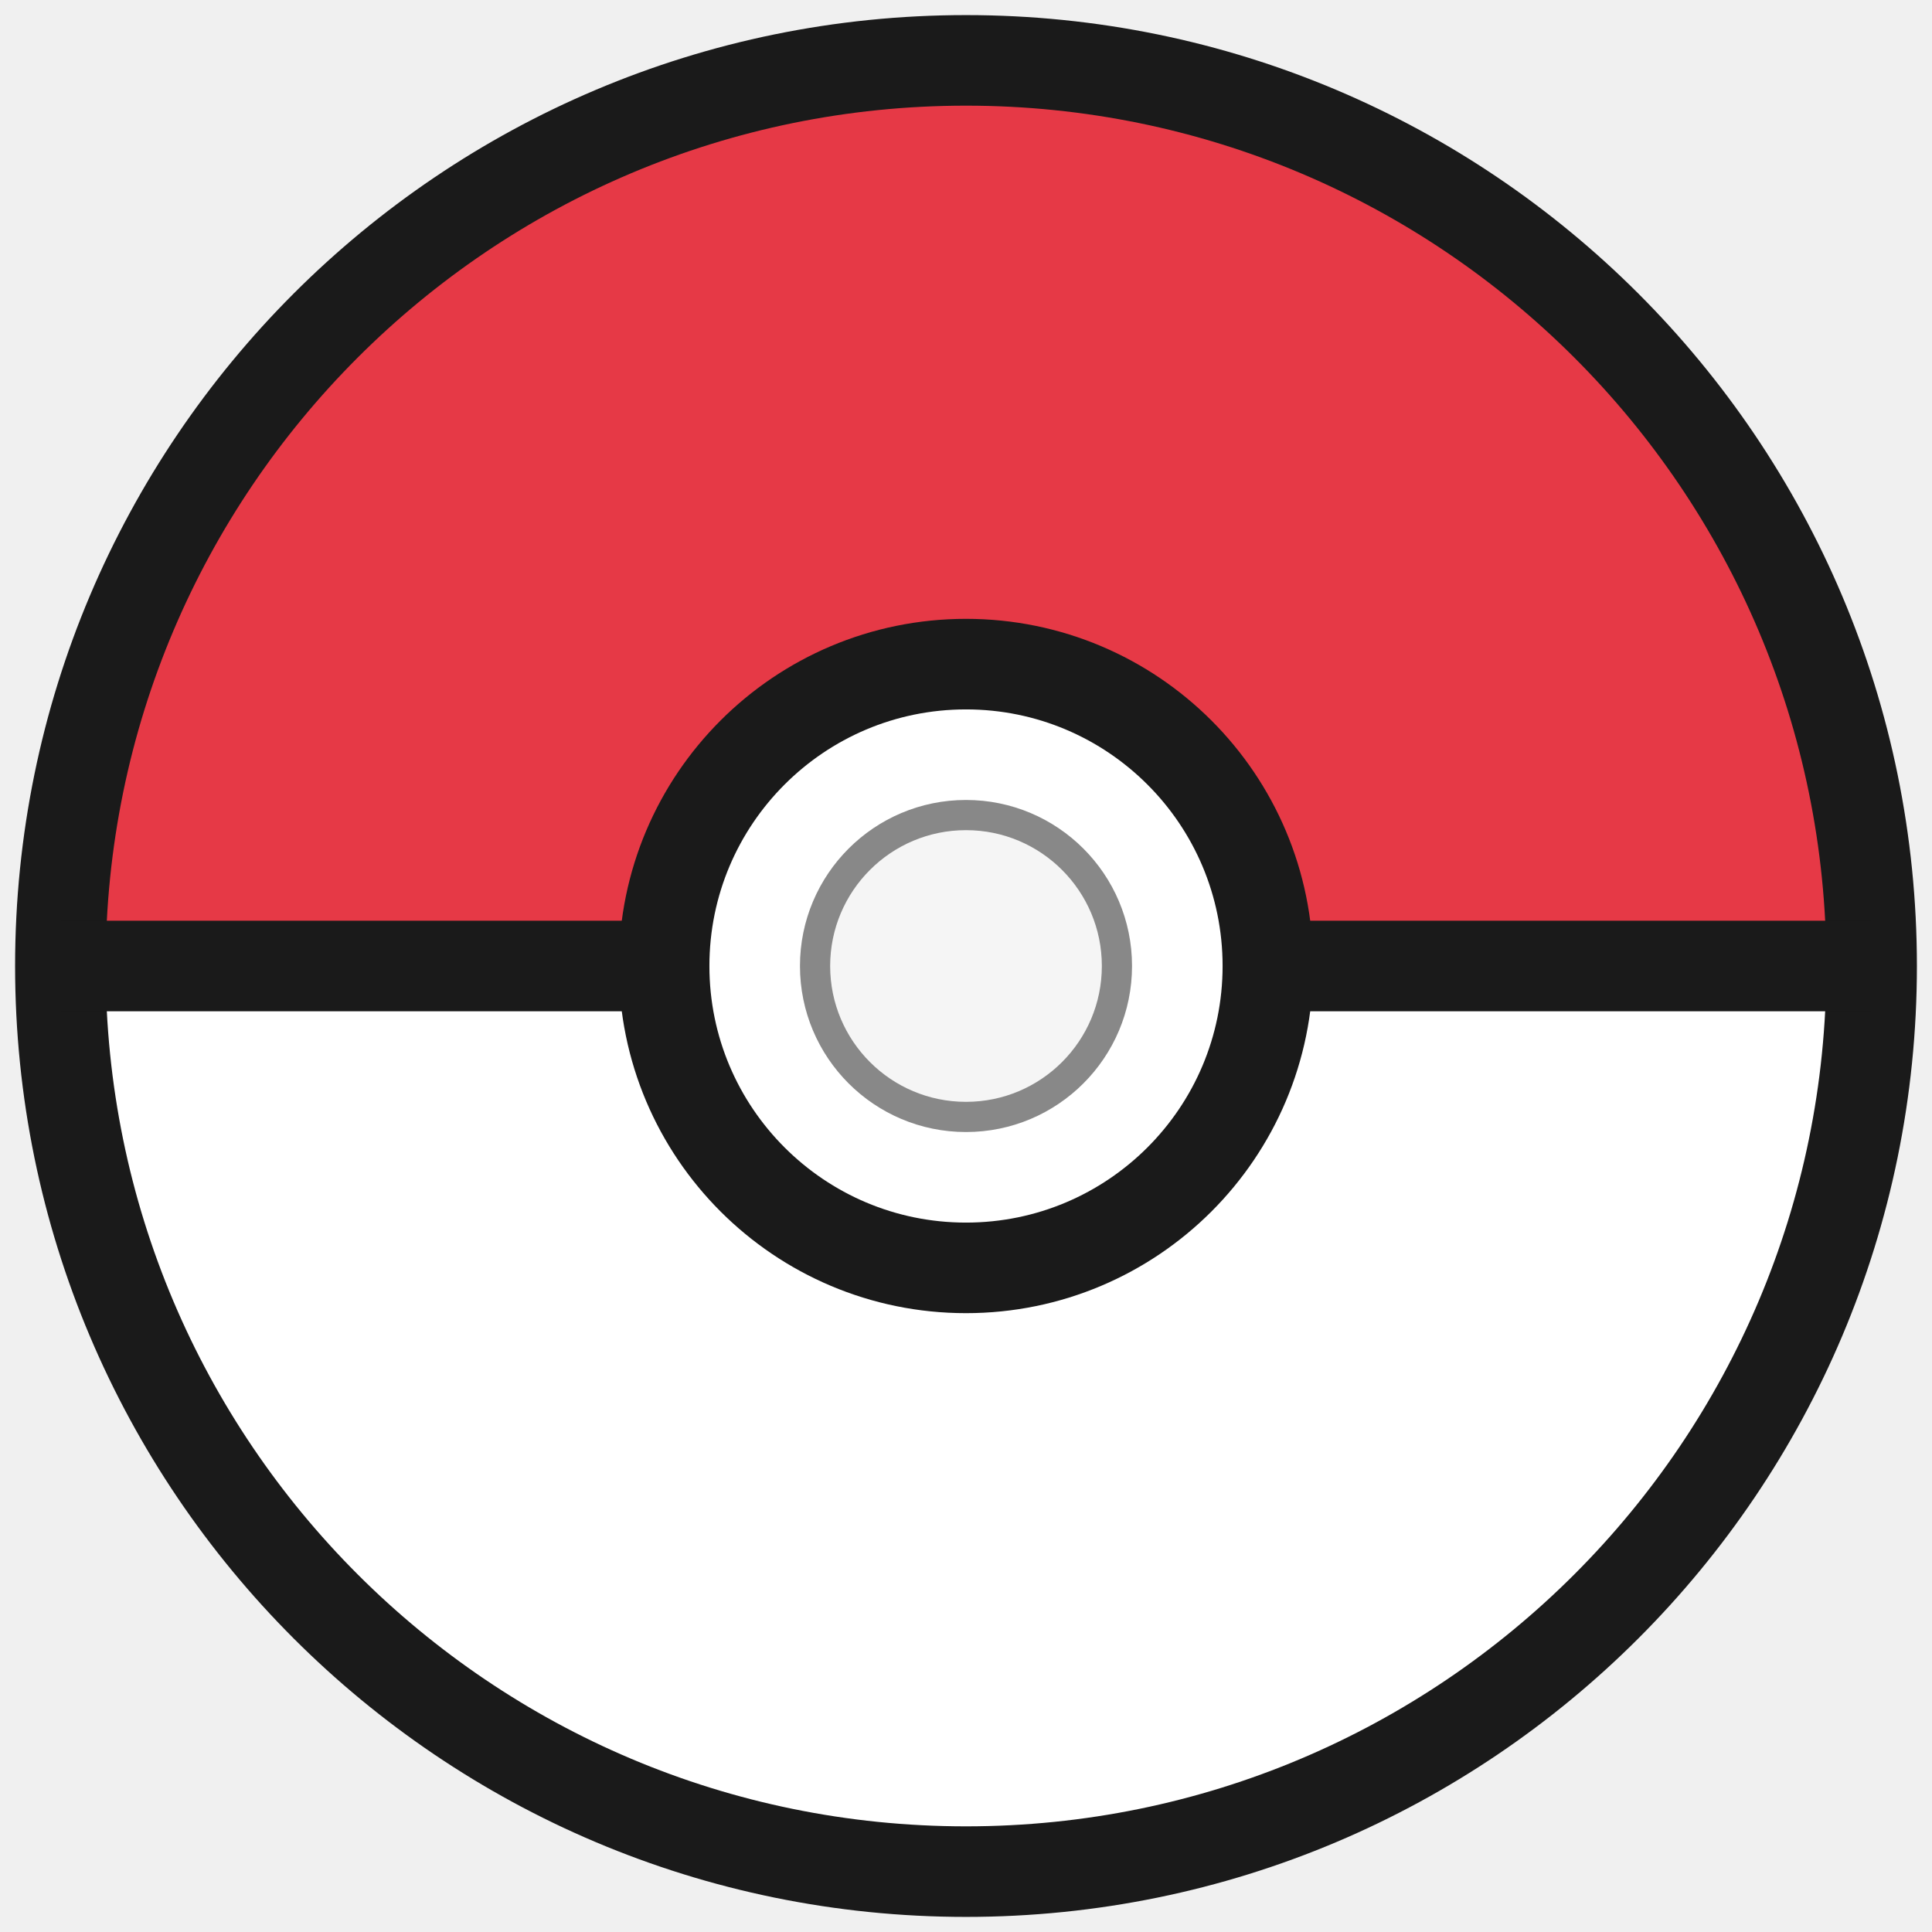
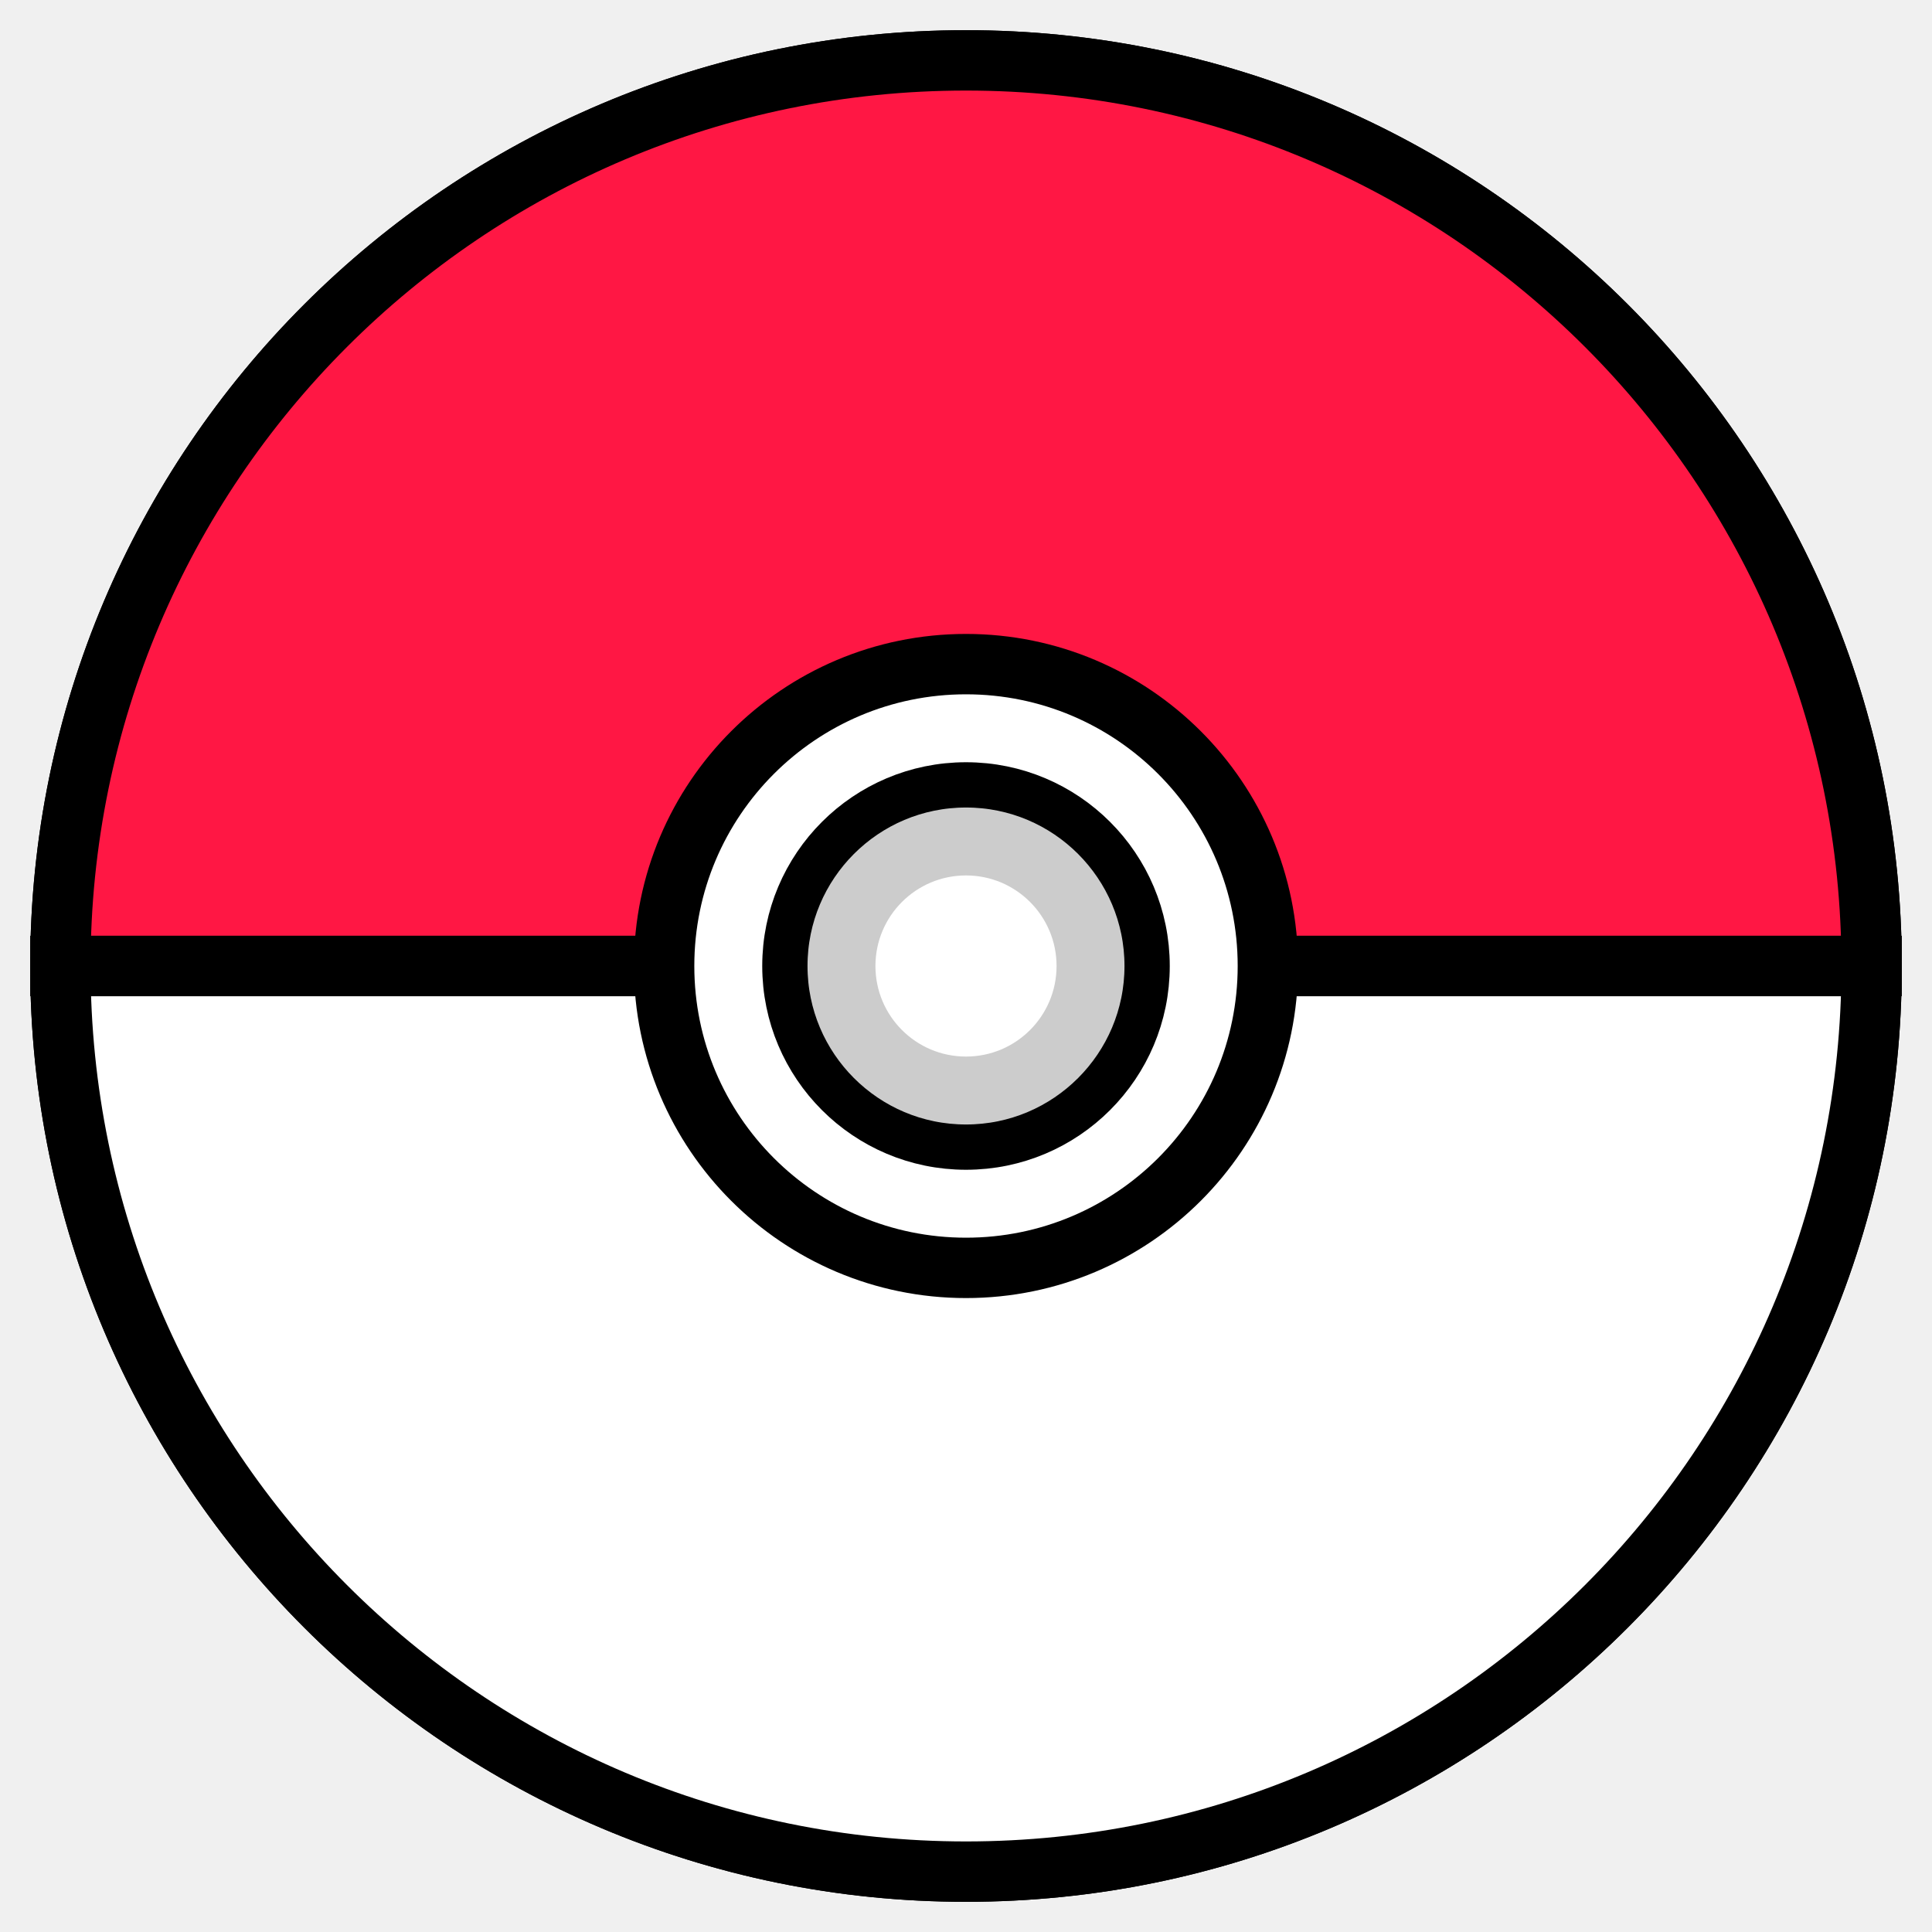
- <svg xmlns="http://www.w3.org/2000/svg" viewBox="0 0 32 32">
-   <defs>
-     <clipPath id="c">
-       <circle cx="16" cy="16" r="15" />
-     </clipPath>
-   </defs>
-   <circle cx="16" cy="16" r="15" fill="#e63946" />
-   <rect x="1" y="16" width="30" height="15" fill="#ffffff" clip-path="url(#c)" />
-   <circle cx="16" cy="16" r="15" fill="none" stroke="#1a1a1a" stroke-width="1.5" />
-   <line x1="1" y1="16" x2="31" y2="16" stroke="#1a1a1a" stroke-width="1.5" />
-   <circle cx="16" cy="16" r="5" fill="#ffffff" stroke="#1a1a1a" stroke-width="1.5" />
-   <circle cx="16" cy="16" r="2.5" fill="#f5f5f5" stroke="#888" stroke-width="0.5" />
+ <svg xmlns="http://www.w3.org/2000/svg" viewBox="0 0 64 64">
+   <circle cx="32" cy="32" r="30" fill="#ffffff" stroke="#000" stroke-width="2" />
+   <path d="M 2 32 A 30 30 0 0 1 62 32 Z" fill="#ff1744" stroke="#000" stroke-width="2" />
+   <path d="M 2 32 A 30 30 0 0 0 62 32 Z" fill="#ffffff" stroke="#000" stroke-width="2" />
+   <line x1="2" y1="32" x2="62" y2="32" stroke="#000" stroke-width="2" />
+   <circle cx="32" cy="32" r="10" fill="#ffffff" stroke="#000" stroke-width="2" />
+   <circle cx="32" cy="32" r="6" fill="#cccccc" stroke="#000" stroke-width="1.5" />
+   <circle cx="32" cy="32" r="3" fill="#ffffff" />
</svg>
